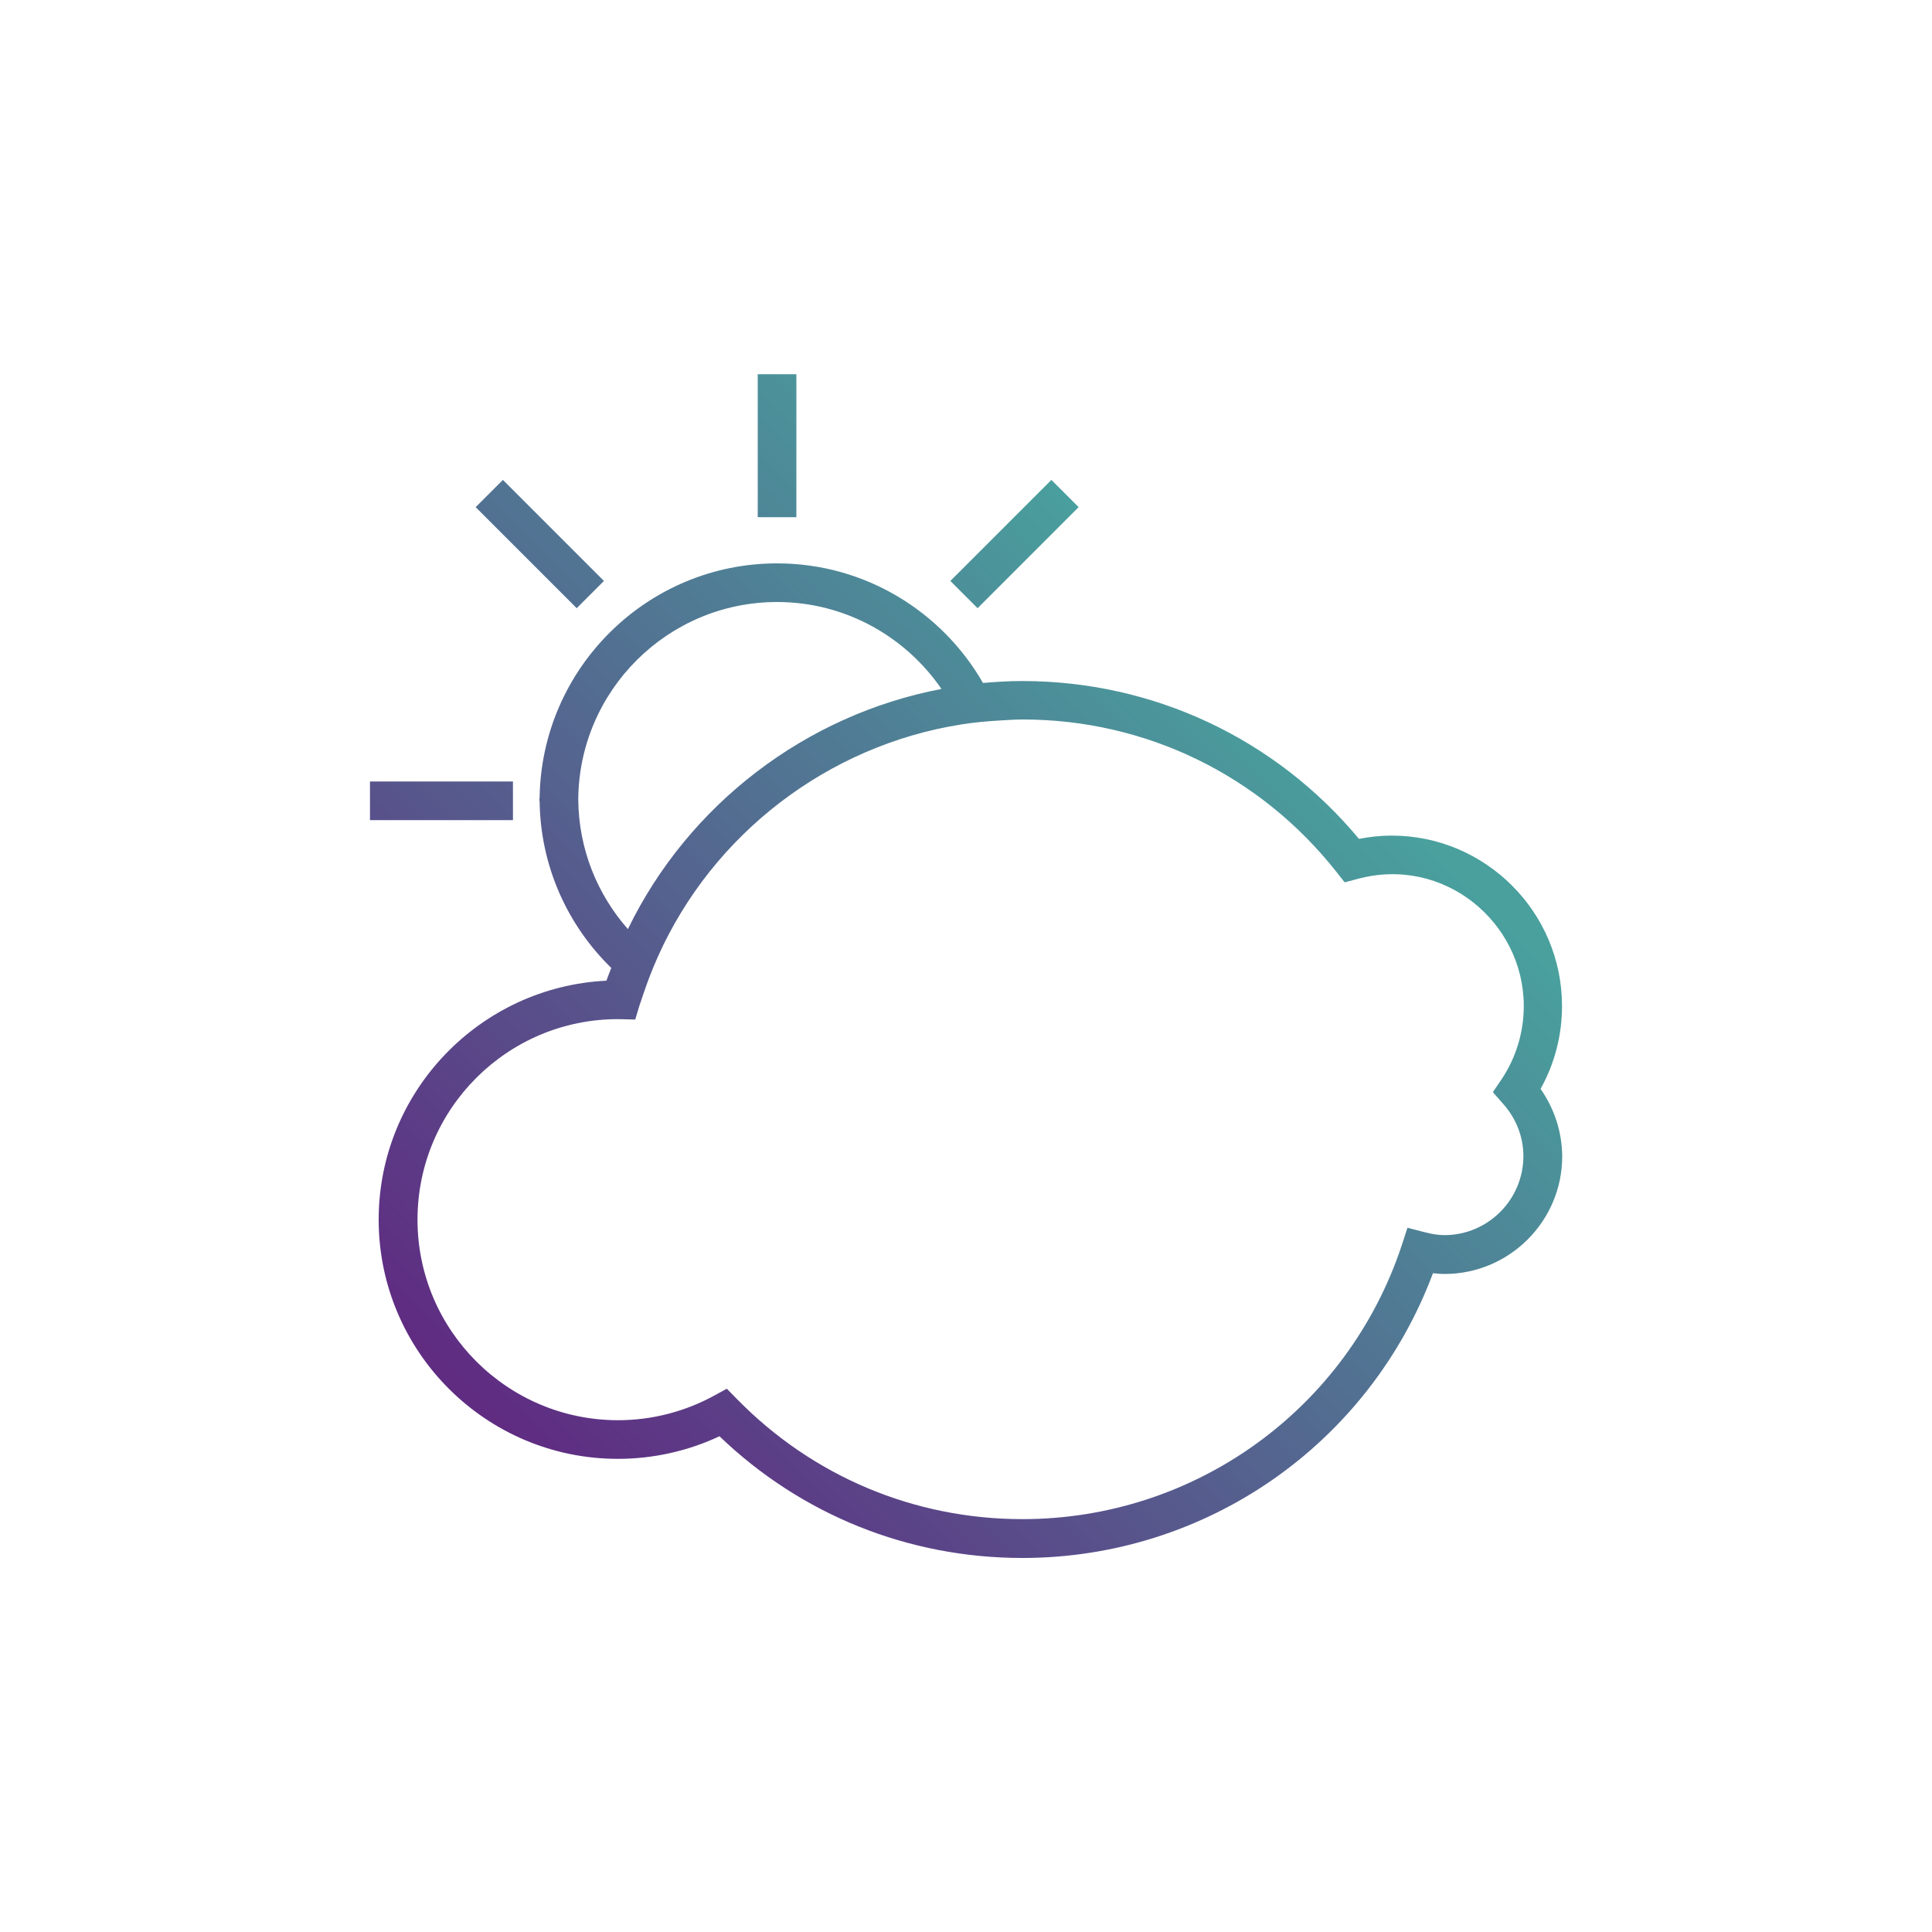
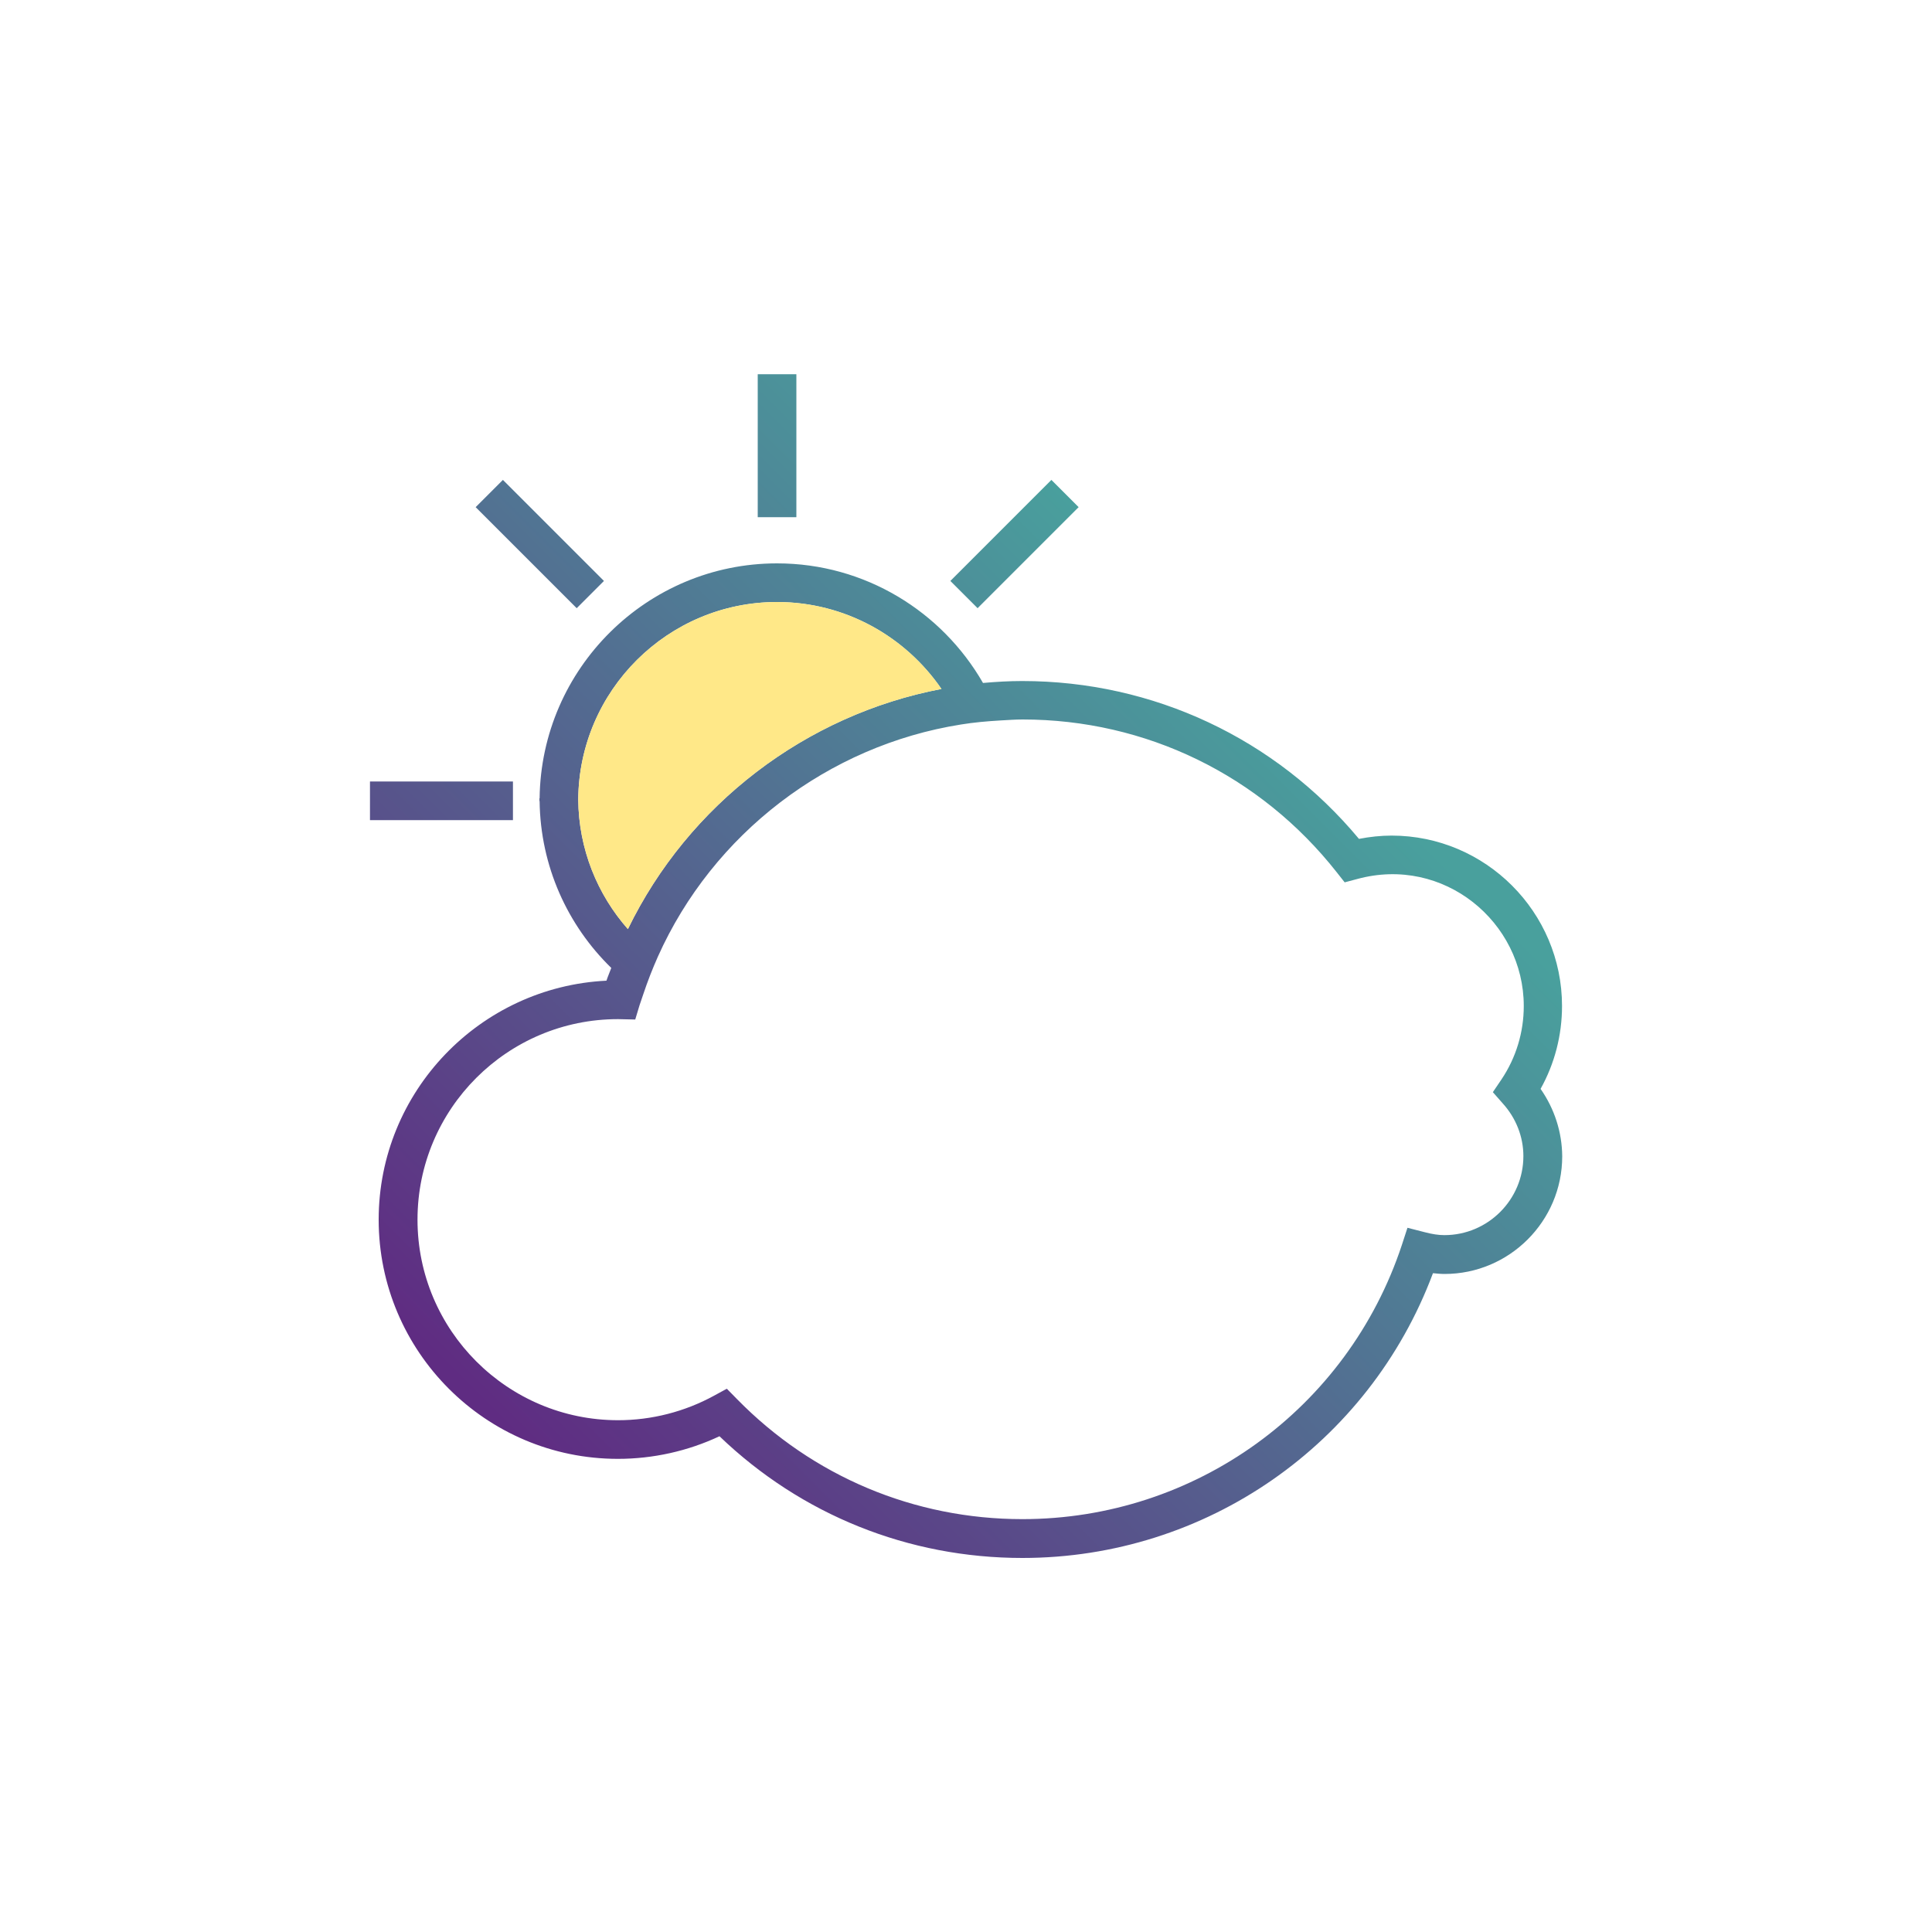
<svg xmlns="http://www.w3.org/2000/svg" version="1.1" id="Layer_1" x="0px" y="0px" viewBox="0 0 100 100" style="enable-background:new 0 0 100 100;" xml:space="preserve">
  <style type="text/css">
	.st0{fill:url(#SVGID_1_);}
	.st1{fill:url(#SVGID_2_);}
	.st2{fill:url(#SVGID_3_);}
	.st3{fill:url(#SVGID_4_);}
	.st4{fill:url(#SVGID_5_);}
+ 	.st5{fill:#FFE888;}
</style>
  <g>
-     <linearGradient id="SVGID_1_" gradientUnits="userSpaceOnUse" x1="7.806" y1="55.49" x2="46.728" y2="16.568">
+     <linearGradient id="SVGID_1_" gradientUnits="userSpaceOnUse" x1="7.803" y1="46.513" x2="46.725" y2="85.435" gradientTransform="matrix(1 0 0 -1 0 102)">
      <stop offset="0" style="stop-color:#5F2C82" />
      <stop offset="1" style="stop-color:#49A09D" />
    </linearGradient>
    <rect x="39.22" y="19.37" class="st0" width="2" height="7.4" />
-     <linearGradient id="SVGID_2_" gradientUnits="userSpaceOnUse" x1="4.208" y1="51.892" x2="43.13" y2="12.971">
+     <linearGradient id="SVGID_2_" gradientUnits="userSpaceOnUse" x1="4.208" y1="50.108" x2="43.13" y2="89.03" gradientTransform="matrix(1 0 0 -1 0 102)">
      <stop offset="0" style="stop-color:#5F2C82" />
      <stop offset="1" style="stop-color:#49A09D" />
    </linearGradient>
    <polygon class="st1" points="31.26,30.07 26.03,24.84 24.62,26.25 29.85,31.48  " />
-     <linearGradient id="SVGID_3_" gradientUnits="userSpaceOnUse" x1="16.493" y1="64.177" x2="55.415" y2="25.255">
+     <linearGradient id="SVGID_3_" gradientUnits="userSpaceOnUse" x1="16.493" y1="37.823" x2="55.415" y2="76.745" gradientTransform="matrix(1 0 0 -1 0 102)">
      <stop offset="0" style="stop-color:#5F2C82" />
      <stop offset="1" style="stop-color:#49A09D" />
    </linearGradient>
    <polygon class="st2" points="55.83,26.25 54.42,24.84 49.19,30.07 50.6,31.48  " />
-     <linearGradient id="SVGID_4_" gradientUnits="userSpaceOnUse" x1="8.306" y1="55.99" x2="47.228" y2="17.069">
+     <linearGradient id="SVGID_4_" gradientUnits="userSpaceOnUse" x1="8.308" y1="46.008" x2="47.23" y2="84.93" gradientTransform="matrix(1 0 0 -1 0 102)">
      <stop offset="0" style="stop-color:#5F2C82" />
      <stop offset="1" style="stop-color:#49A09D" />
    </linearGradient>
    <rect x="19.15" y="40.45" class="st3" width="7.4" height="2" />
-     <linearGradient id="SVGID_5_" gradientUnits="userSpaceOnUse" x1="28.037" y1="75.721" x2="66.958" y2="36.799">
+     <linearGradient id="SVGID_5_" gradientUnits="userSpaceOnUse" x1="28.04" y1="26.276" x2="66.962" y2="65.198" gradientTransform="matrix(1 0 0 -1 0 102)">
      <stop offset="0" style="stop-color:#5F2C82" />
      <stop offset="1" style="stop-color:#49A09D" />
    </linearGradient>
-     <path class="st4" d="M79.74,56.36c0.73-1.31,1.11-2.78,1.11-4.29c0-4.86-3.96-8.82-8.82-8.82c-0.56,0-1.12,0.06-1.69,0.17   c-4.33-5.2-10.65-8.17-17.43-8.17c-0.68,0-1.36,0.04-2.03,0.1c-2.12-3.69-6.1-6.19-10.66-6.19c-6.73,0-12.21,5.44-12.29,12.16   h-0.01c0,0.02,0,0.04,0,0.06c0,0.03,0,0.05,0,0.08h0.01c0.04,3.38,1.45,6.44,3.71,8.64c-0.08,0.22-0.18,0.44-0.25,0.66   C24.84,51.08,19.6,56.5,19.6,63.13c0,6.82,5.55,12.38,12.38,12.38c1.82,0,3.62-0.4,5.26-1.17c4.24,4.07,9.78,6.3,15.68,6.3   c9.51,0,17.94-5.89,21.25-14.74c0.21,0.02,0.4,0.04,0.6,0.04c3.35,0,6.09-2.73,6.09-6.09C80.85,58.6,80.46,57.39,79.74,56.36z    M29.93,41.38c0.04-5.64,4.64-10.22,10.29-10.22c3.53,0,6.65,1.79,8.51,4.5c-7.03,1.34-13.1,5.98-16.23,12.43   C30.92,46.3,29.95,43.95,29.93,41.38z M77.78,57.11c0.69,0.76,1.07,1.73,1.07,2.73c0,2.25-1.83,4.09-4.09,4.09   c-0.3,0-0.63-0.05-1.01-0.15l-0.9-0.23l-0.29,0.89c-2.81,8.49-10.7,14.19-19.64,14.19c-5.6,0-10.85-2.21-14.77-6.21l-0.53-0.54   l-0.66,0.36c-1.52,0.83-3.23,1.27-4.97,1.27c-5.72,0-10.38-4.65-10.38-10.38s4.65-10.38,10.38-10.38c0,0,0,0,0,0l0.89,0.02   l0.22-0.73c0.06-0.2,0.14-0.39,0.2-0.59c0.22-0.66,0.47-1.3,0.75-1.93c2.85-6.37,8.81-10.93,15.69-12.02   c0.67-0.11,1.36-0.17,2.05-0.21c0.38-0.02,0.75-0.05,1.14-0.05c6.38,0,12.3,2.88,16.26,7.91l0.41,0.52l0.64-0.17   c4.48-1.23,8.63,2.22,8.63,6.57c0,1.36-0.4,2.68-1.16,3.81l-0.44,0.65L77.78,57.11z" />
+     <path class="st4" d="M79.74,56.36c0.73-1.31,1.11-2.78,1.11-4.29c0-4.86-3.96-8.82-8.82-8.82c-0.56,0-1.12,0.06-1.69,0.17   c-4.33-5.2-10.65-8.17-17.43-8.17c-0.68,0-1.36,0.04-2.03,0.1c-2.12-3.69-6.1-6.19-10.66-6.19c-6.73,0-12.21,5.44-12.29,12.16   h-0.01c0,0.02,0,0.04,0,0.06c0,0.03,0,0.05,0,0.08h0.01c0.04,3.38,1.45,6.44,3.71,8.64c-0.08,0.22-0.18,0.44-0.25,0.66   C24.84,51.08,19.6,56.5,19.6,63.13c0,6.82,5.55,12.38,12.38,12.38c1.82,0,3.62-0.4,5.26-1.17c4.24,4.07,9.78,6.3,15.68,6.3   c9.51,0,17.94-5.89,21.25-14.74c0.21,0.02,0.4,0.04,0.6,0.04c3.35,0,6.09-2.73,6.09-6.09C80.85,58.6,80.46,57.39,79.74,56.36z    M29.93,41.38c0.04-5.64,4.64-10.22,10.29-10.22c3.53,0,6.65,1.79,8.51,4.5C41.7,37,35.63,41.64,32.5,48.09   C30.92,46.3,29.95,43.95,29.93,41.38z M77.78,57.11c0.69,0.76,1.07,1.73,1.07,2.73c0,2.25-1.83,4.09-4.09,4.09   c-0.3,0-0.63-0.05-1.01-0.15l-0.9-0.23l-0.29,0.89c-2.81,8.49-10.7,14.19-19.64,14.19c-5.6,0-10.85-2.21-14.77-6.21l-0.53-0.54   l-0.66,0.36c-1.52,0.83-3.23,1.27-4.97,1.27c-5.72,0-10.38-4.65-10.38-10.38s4.65-10.38,10.38-10.38l0,0l0.89,0.02l0.22-0.73   c0.06-0.2,0.14-0.39,0.2-0.59c0.22-0.66,0.47-1.3,0.75-1.93c2.85-6.37,8.81-10.93,15.69-12.02c0.67-0.11,1.36-0.17,2.05-0.21   c0.38-0.02,0.75-0.05,1.14-0.05c6.38,0,12.3,2.88,16.26,7.91l0.41,0.52l0.64-0.17c4.48-1.23,8.63,2.22,8.63,6.57   c0,1.36-0.4,2.68-1.16,3.81l-0.44,0.65L77.78,57.11z" />
  </g>
+   <path class="st5" d="M29.93,41.38c0.04-5.64,4.64-10.22,10.29-10.22c3.53,0,6.65,1.79,8.51,4.5C41.7,37,35.63,41.64,32.5,48.09  C30.92,46.3,29.95,43.95,29.93,41.38z" />
</svg>
